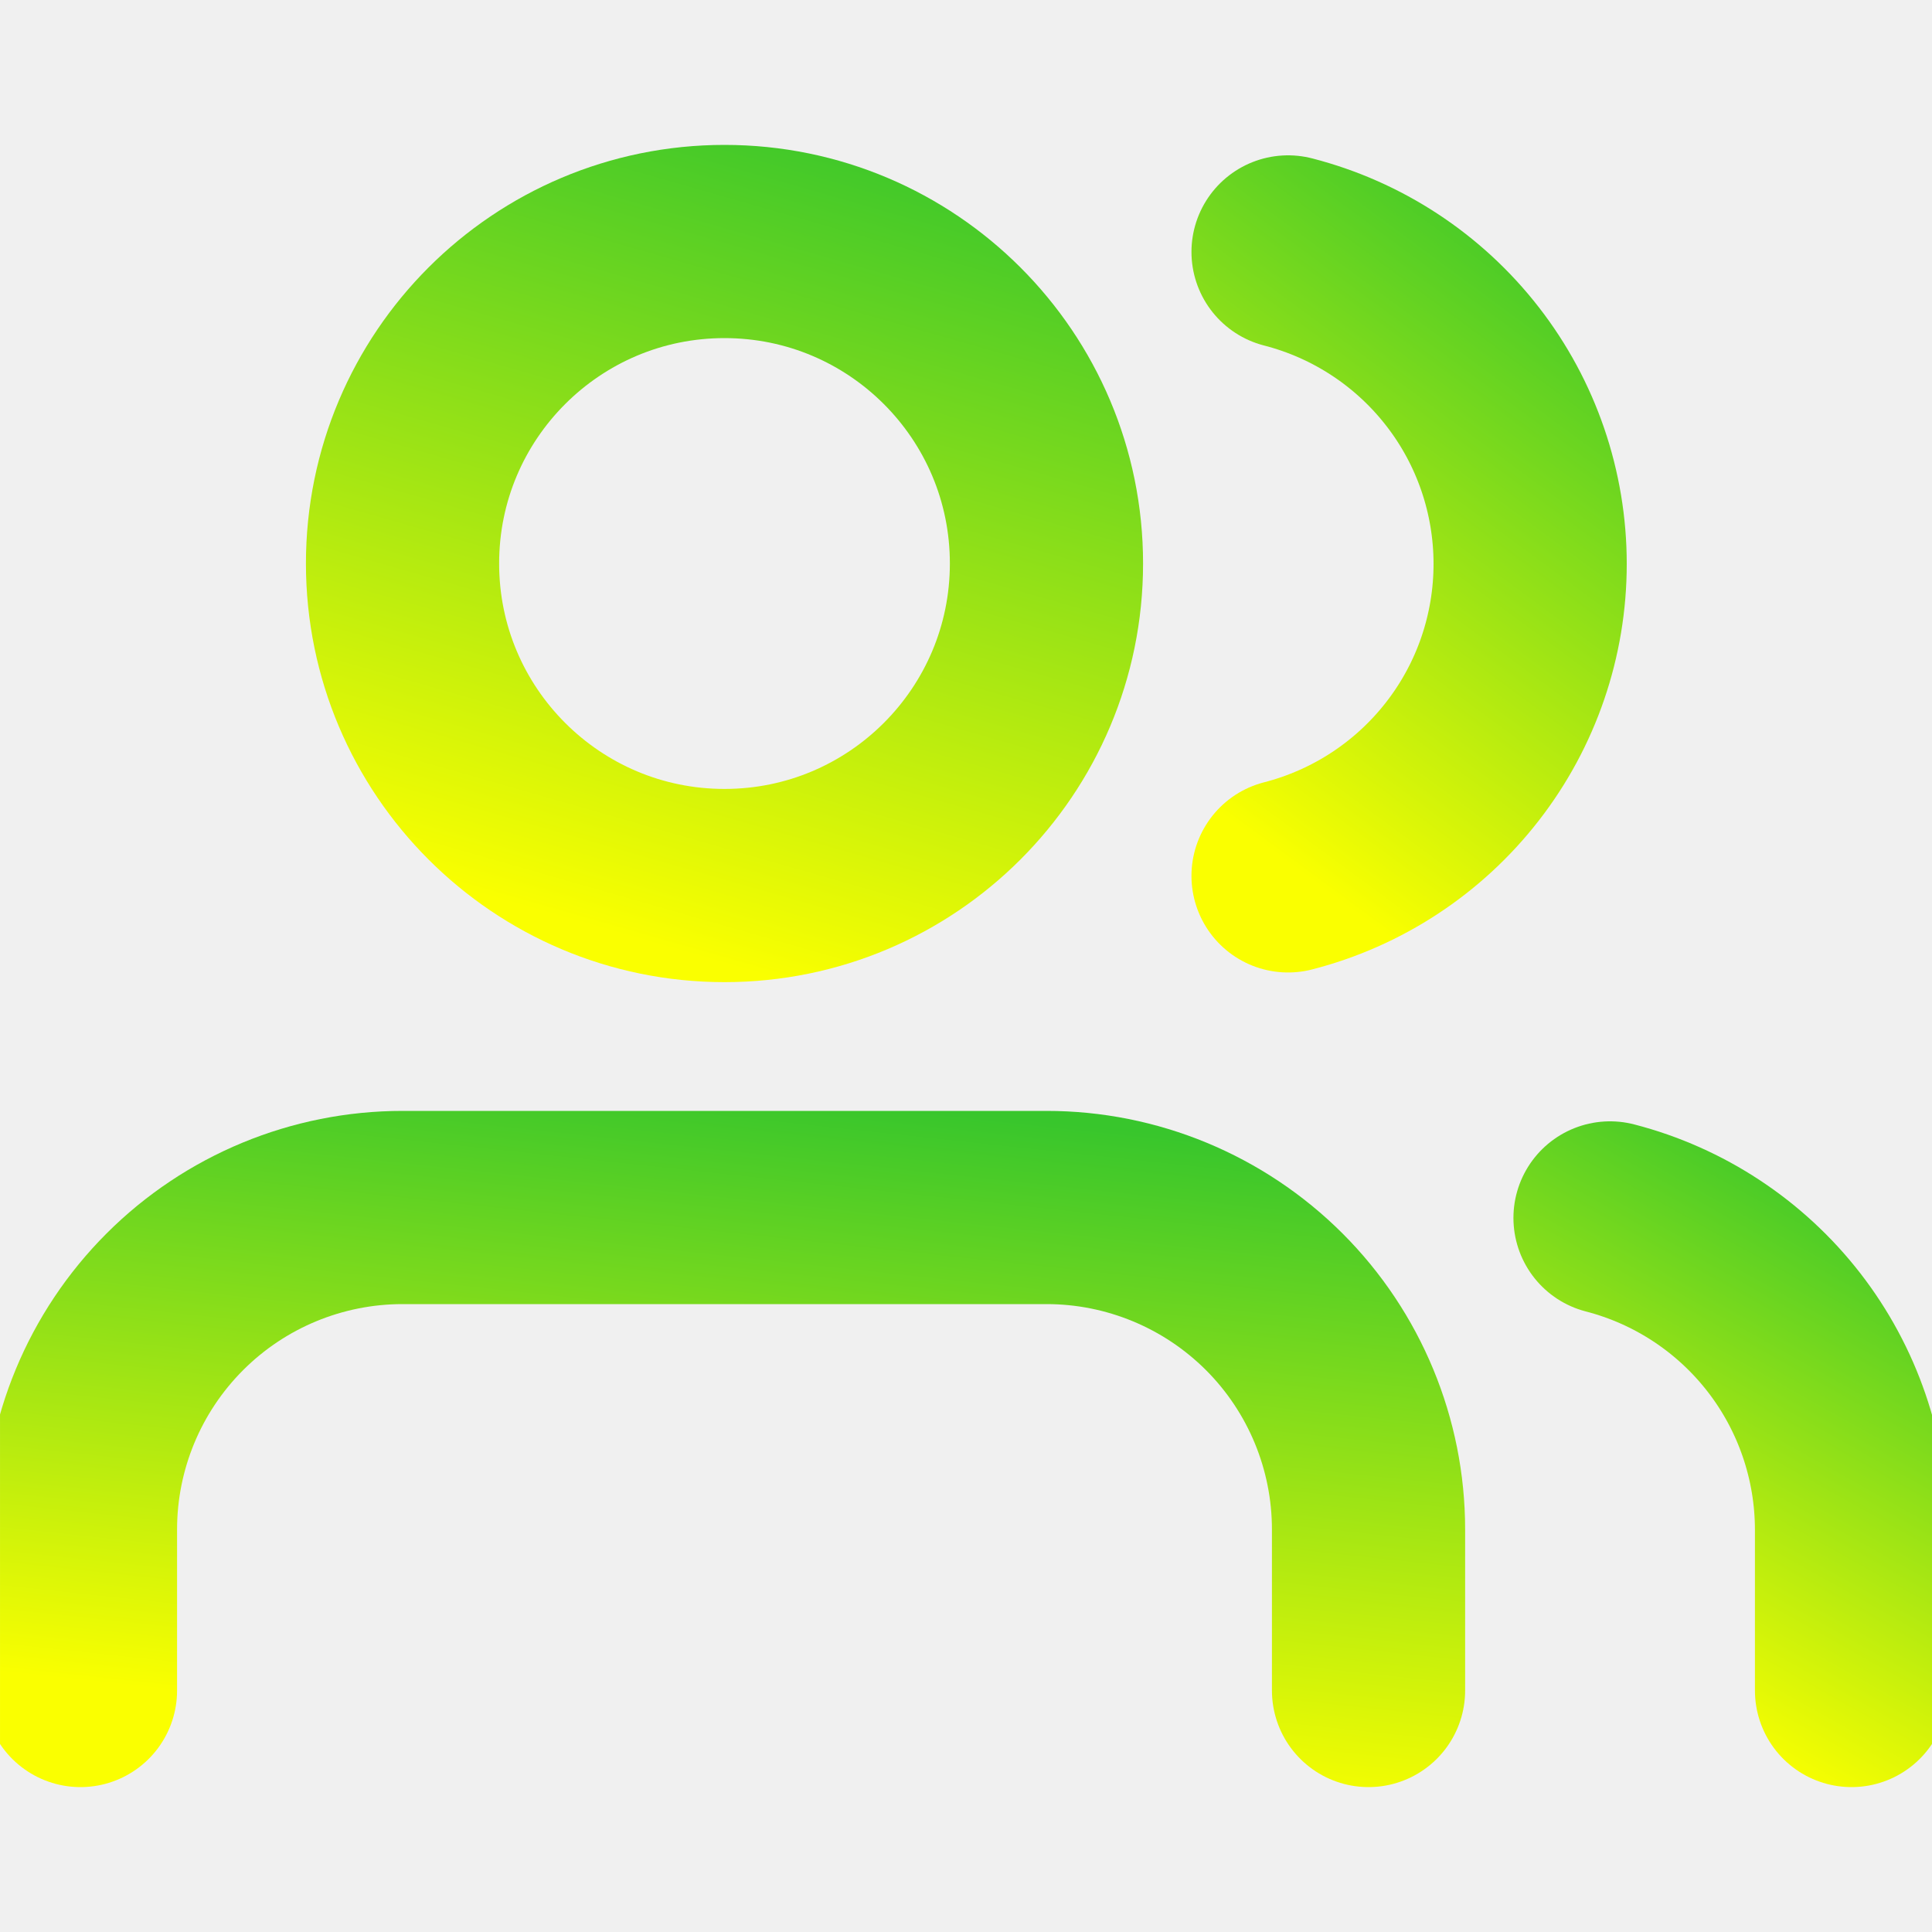
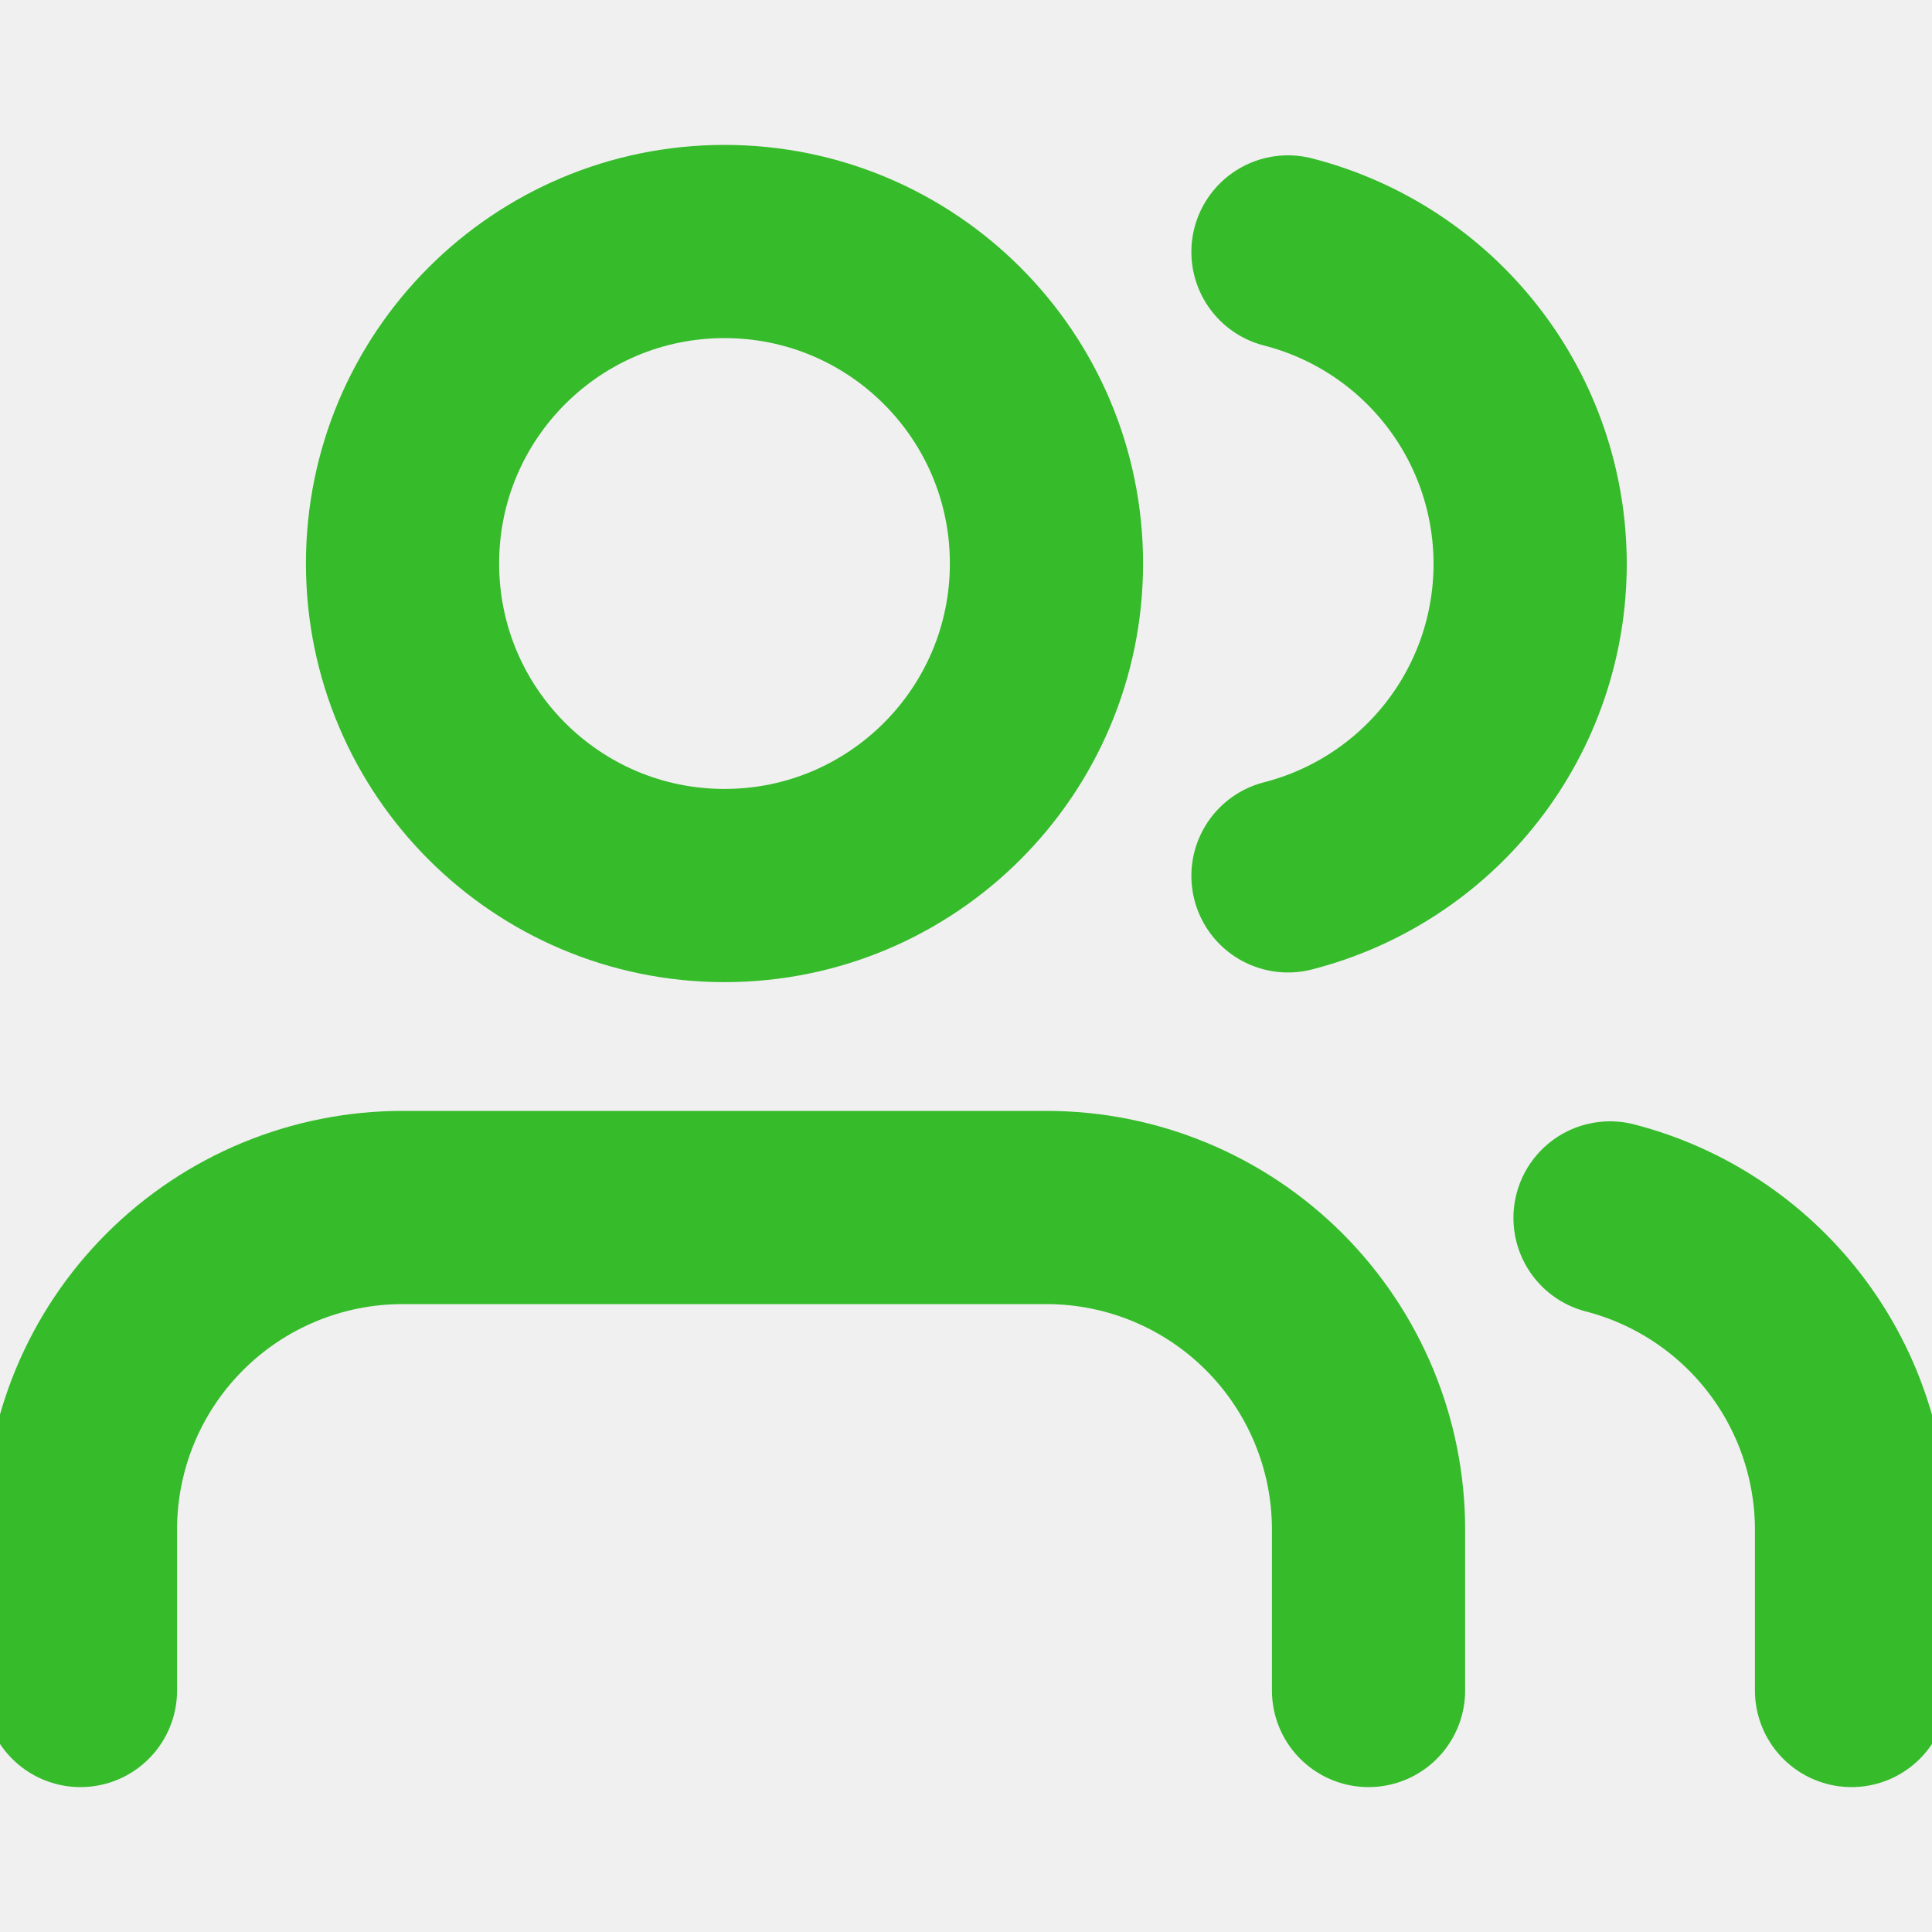
<svg xmlns="http://www.w3.org/2000/svg" width="20" height="20" viewBox="0 0 20 20" fill="none">
  <g clip-path="url(#clip0)">
-     <path d="M14.167 17.5V15.833C14.167 14.949 13.816 14.101 13.191 13.476C12.565 12.851 11.718 12.5 10.834 12.5H4.167C3.283 12.5 2.435 12.851 1.81 13.476C1.185 14.101 0.833 14.949 0.833 15.833V17.5" stroke="url(#paint0_linear)" stroke-width="2" stroke-linecap="round" stroke-linejoin="round" />
-     <path d="M7.5 9.167C9.341 9.167 10.833 7.674 10.833 5.833C10.833 3.992 9.341 2.5 7.5 2.5C5.659 2.5 4.167 3.992 4.167 5.833C4.167 7.674 5.659 9.167 7.5 9.167Z" stroke="url(#paint1_linear)" stroke-width="2" stroke-linecap="round" stroke-linejoin="round" />
-     <path d="M19.167 17.5V15.833C19.166 15.095 18.92 14.377 18.468 13.794C18.015 13.21 17.382 12.793 16.667 12.608" stroke="url(#paint2_linear)" stroke-width="2" stroke-linecap="round" stroke-linejoin="round" />
-     <path d="M13.334 2.608C14.05 2.792 14.686 3.209 15.14 3.794C15.594 4.378 15.84 5.097 15.84 5.838C15.84 6.578 15.594 7.297 15.14 7.881C14.686 8.466 14.05 8.883 13.334 9.067" stroke="url(#paint3_linear)" stroke-width="2" stroke-linecap="round" stroke-linejoin="round" />
+     <path d="M14.167 17.5V15.833C14.167 14.949 13.815 14.101 13.19 13.476C12.565 12.851 11.717 12.5 10.833 12.5H4.167C3.283 12.5 2.435 12.851 1.81 13.476C1.184 14.101 0.833 14.949 0.833 15.833V17.5" stroke="#36BB2B" stroke-width="2" stroke-linecap="round" stroke-linejoin="round" />
+     <path d="M7.5 9.167C9.341 9.167 10.833 7.674 10.833 5.833C10.833 3.992 9.341 2.5 7.5 2.5C5.659 2.5 4.167 3.992 4.167 5.833C4.167 7.674 5.659 9.167 7.5 9.167Z" stroke="#36BB2B" stroke-width="2" stroke-linecap="round" stroke-linejoin="round" />
+     <path d="M19.167 17.5V15.833C19.166 15.095 18.92 14.377 18.468 13.794C18.015 13.21 17.382 12.793 16.667 12.608" stroke="#36BB2B" stroke-width="2" stroke-linecap="round" stroke-linejoin="round" />
+     <path d="M13.333 2.608C14.05 2.792 14.686 3.209 15.14 3.794C15.594 4.378 15.84 5.097 15.84 5.838C15.84 6.578 15.594 7.297 15.14 7.881C14.686 8.466 14.05 8.883 13.333 9.067" stroke="#36BB2B" stroke-width="2" stroke-linecap="round" stroke-linejoin="round" />
  </g>
  <defs>
-     <linearGradient id="paint0_linear" x1="16.792" y1="4.936" x2="15.289" y2="18.948" gradientUnits="userSpaceOnUse">
-       <stop stop-color="#36BB2B" />
-       <stop offset="0.516" stop-color="#38C62C" />
-       <stop offset="1" stop-color="#FAFF00" />
-     </linearGradient>
-     <linearGradient id="paint1_linear" x1="12.146" y1="-7.585" x2="7.15" y2="9.882" gradientUnits="userSpaceOnUse">
-       <stop stop-color="#36BB2B" />
-       <stop offset="0.516" stop-color="#38C62C" />
-       <stop offset="1" stop-color="#FAFF00" />
-     </linearGradient>
-     <linearGradient id="paint2_linear" x1="19.659" y1="5.208" x2="13.75" y2="15.767" gradientUnits="userSpaceOnUse">
-       <stop stop-color="#36BB2B" />
-       <stop offset="0.516" stop-color="#38C62C" />
-       <stop offset="1" stop-color="#FAFF00" />
-     </linearGradient>
-     <linearGradient id="paint3_linear" x1="16.334" y1="-7.162" x2="7.591" y2="4.701" gradientUnits="userSpaceOnUse">
-       <stop stop-color="#36BB2B" />
-       <stop offset="0.516" stop-color="#38C62C" />
-       <stop offset="1" stop-color="#FAFF00" />
-     </linearGradient>
    <clipPath id="clip0">
-       <rect width="20" height="20" fill="white" transform="translate(0.00012207)" />
+       <rect width="20" height="20" fill="white" />
    </clipPath>
  </defs>
</svg>
